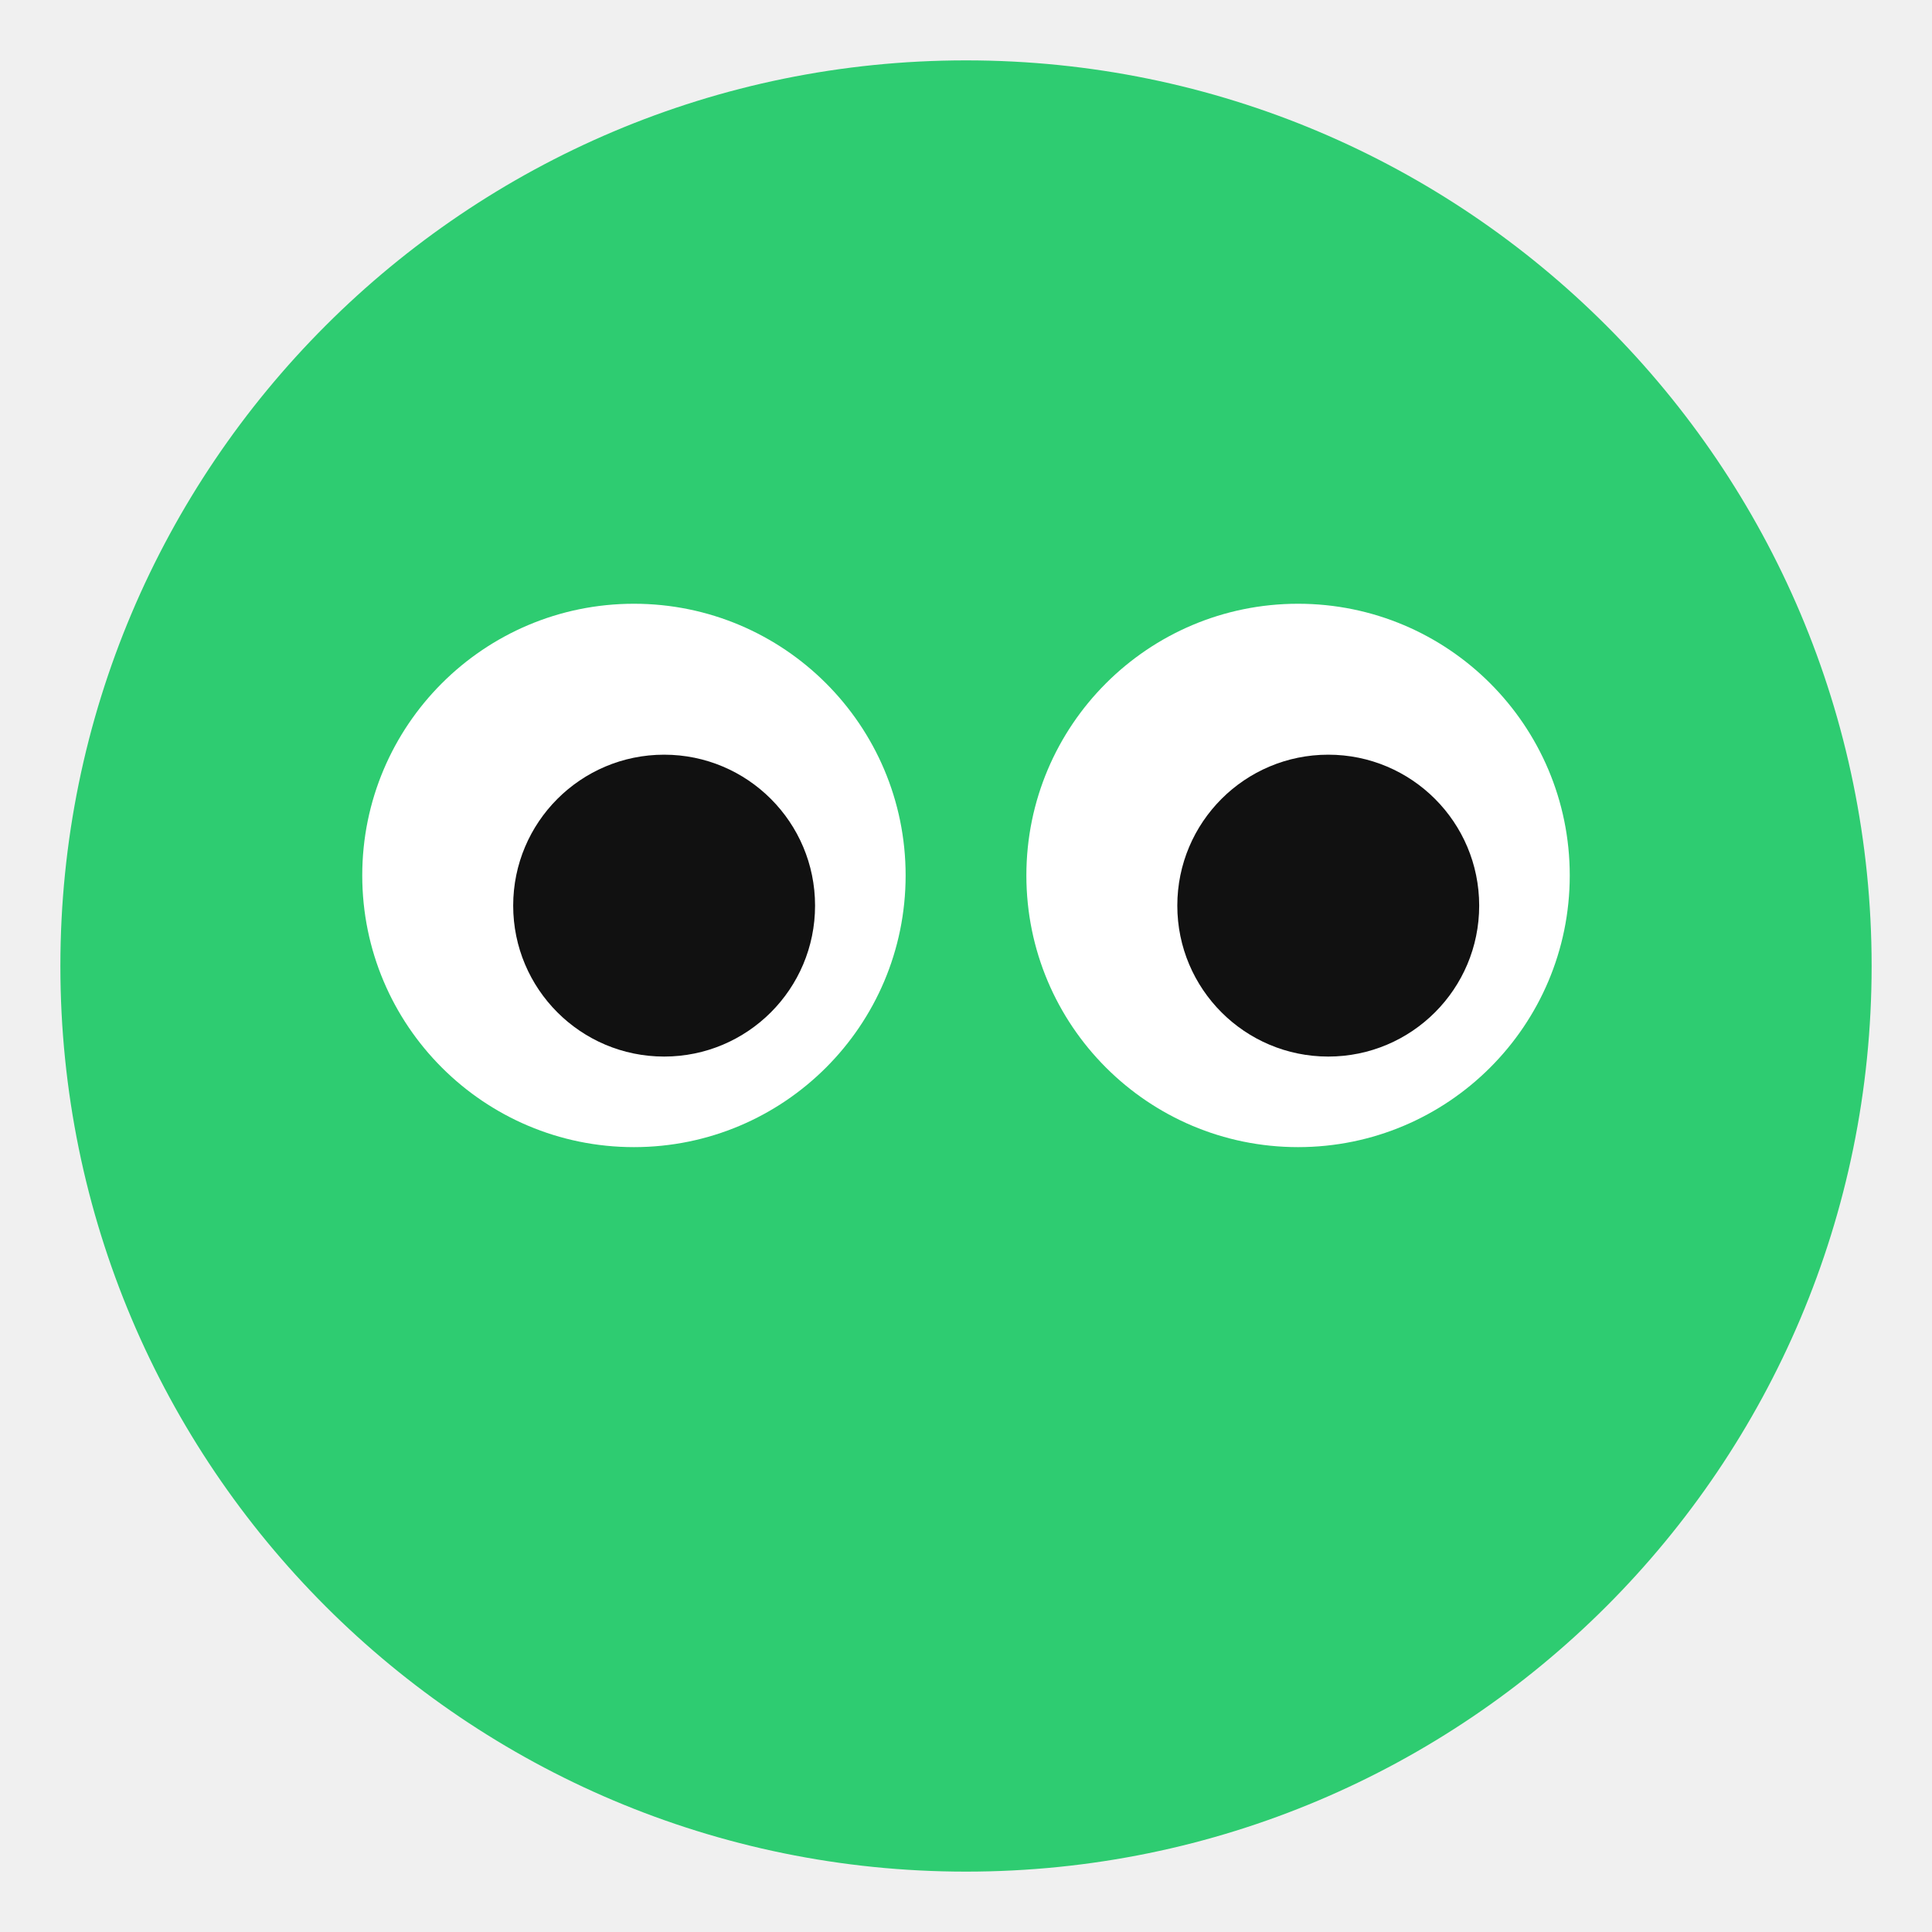
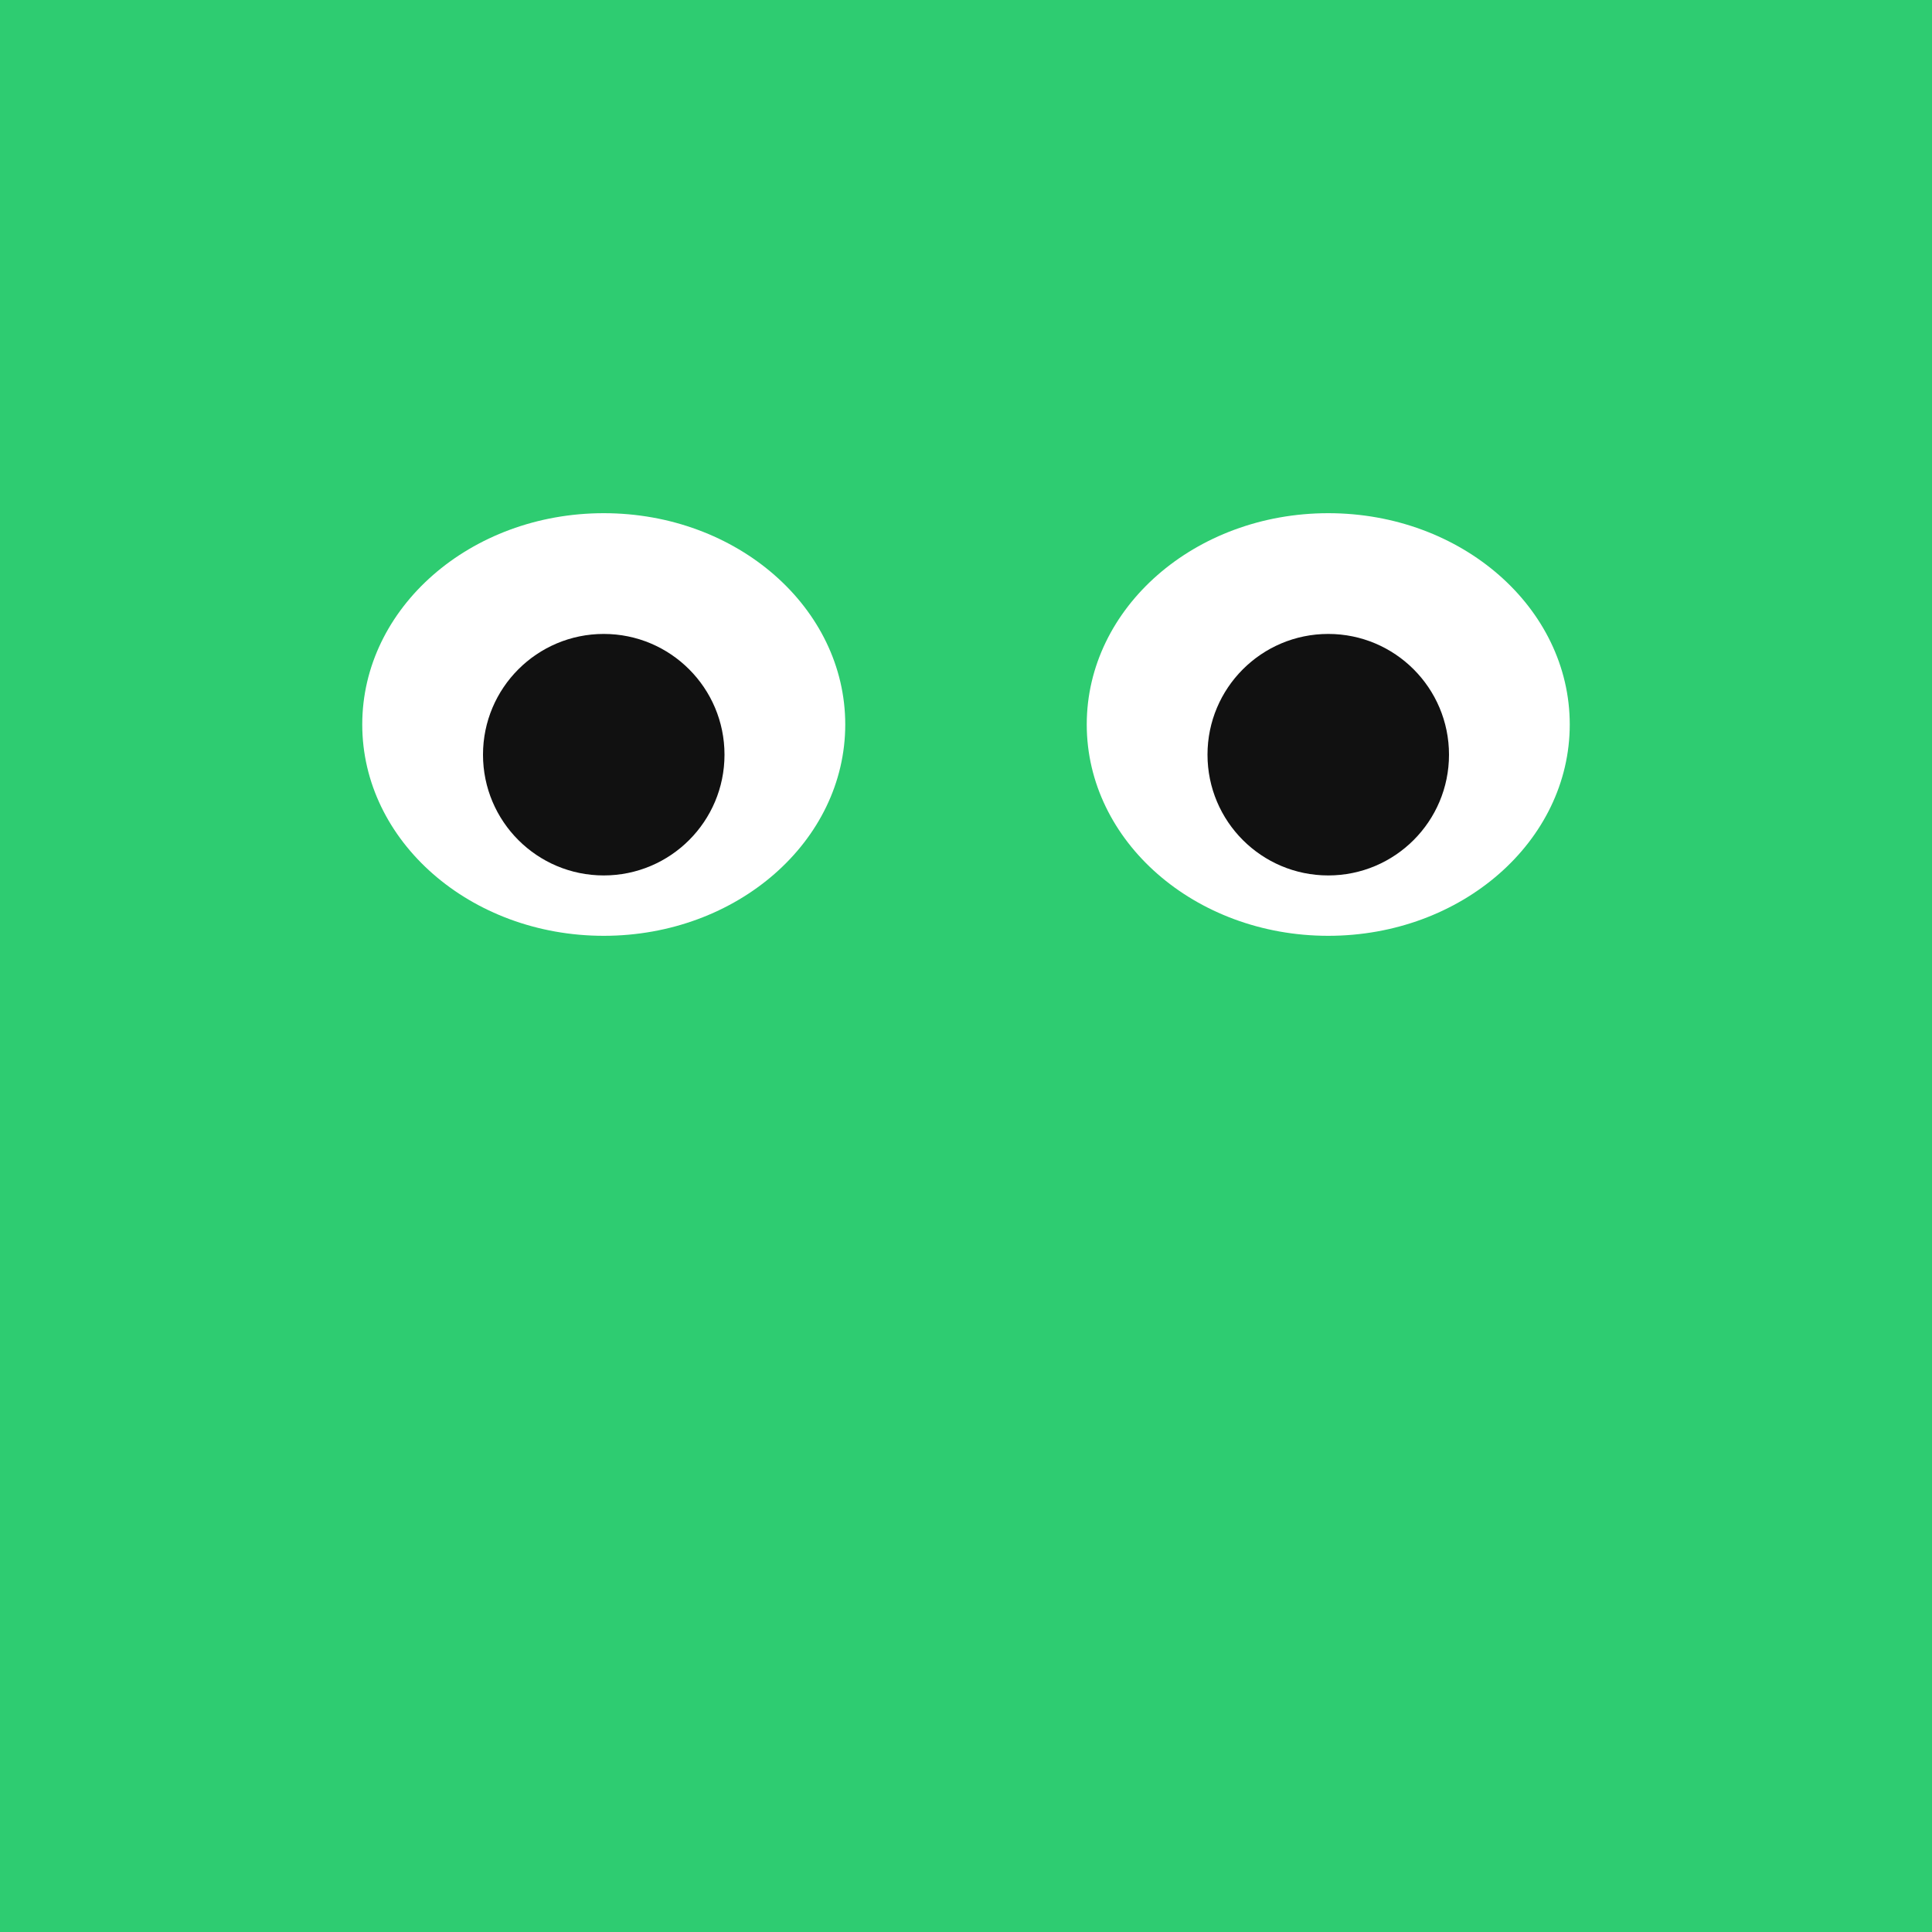
<svg xmlns="http://www.w3.org/2000/svg" viewBox="0 0 64 64">
-   <circle cx="32" cy="32" r="30" fill="#2ecc71" />
-   <ellipse cx="21" cy="29" rx="9" ry="9" fill="white" />
-   <ellipse cx="43" cy="29" rx="9" ry="9" fill="white" />
-   <circle cx="22" cy="30" r="5" fill="#111111" />
-   <circle cx="44" cy="30" r="5" fill="#111111" />
+   <rect width="64" height="64" fill="#2ecc71" />
+   <ellipse cx="20" cy="24" rx="8" ry="7" fill="white" />
+   <ellipse cx="44" cy="24" rx="8" ry="7" fill="white" />
+   <circle cx="20" cy="25" r="4" fill="#111111" />
+   <circle cx="44" cy="25" r="4" fill="#111111" />
</svg>
